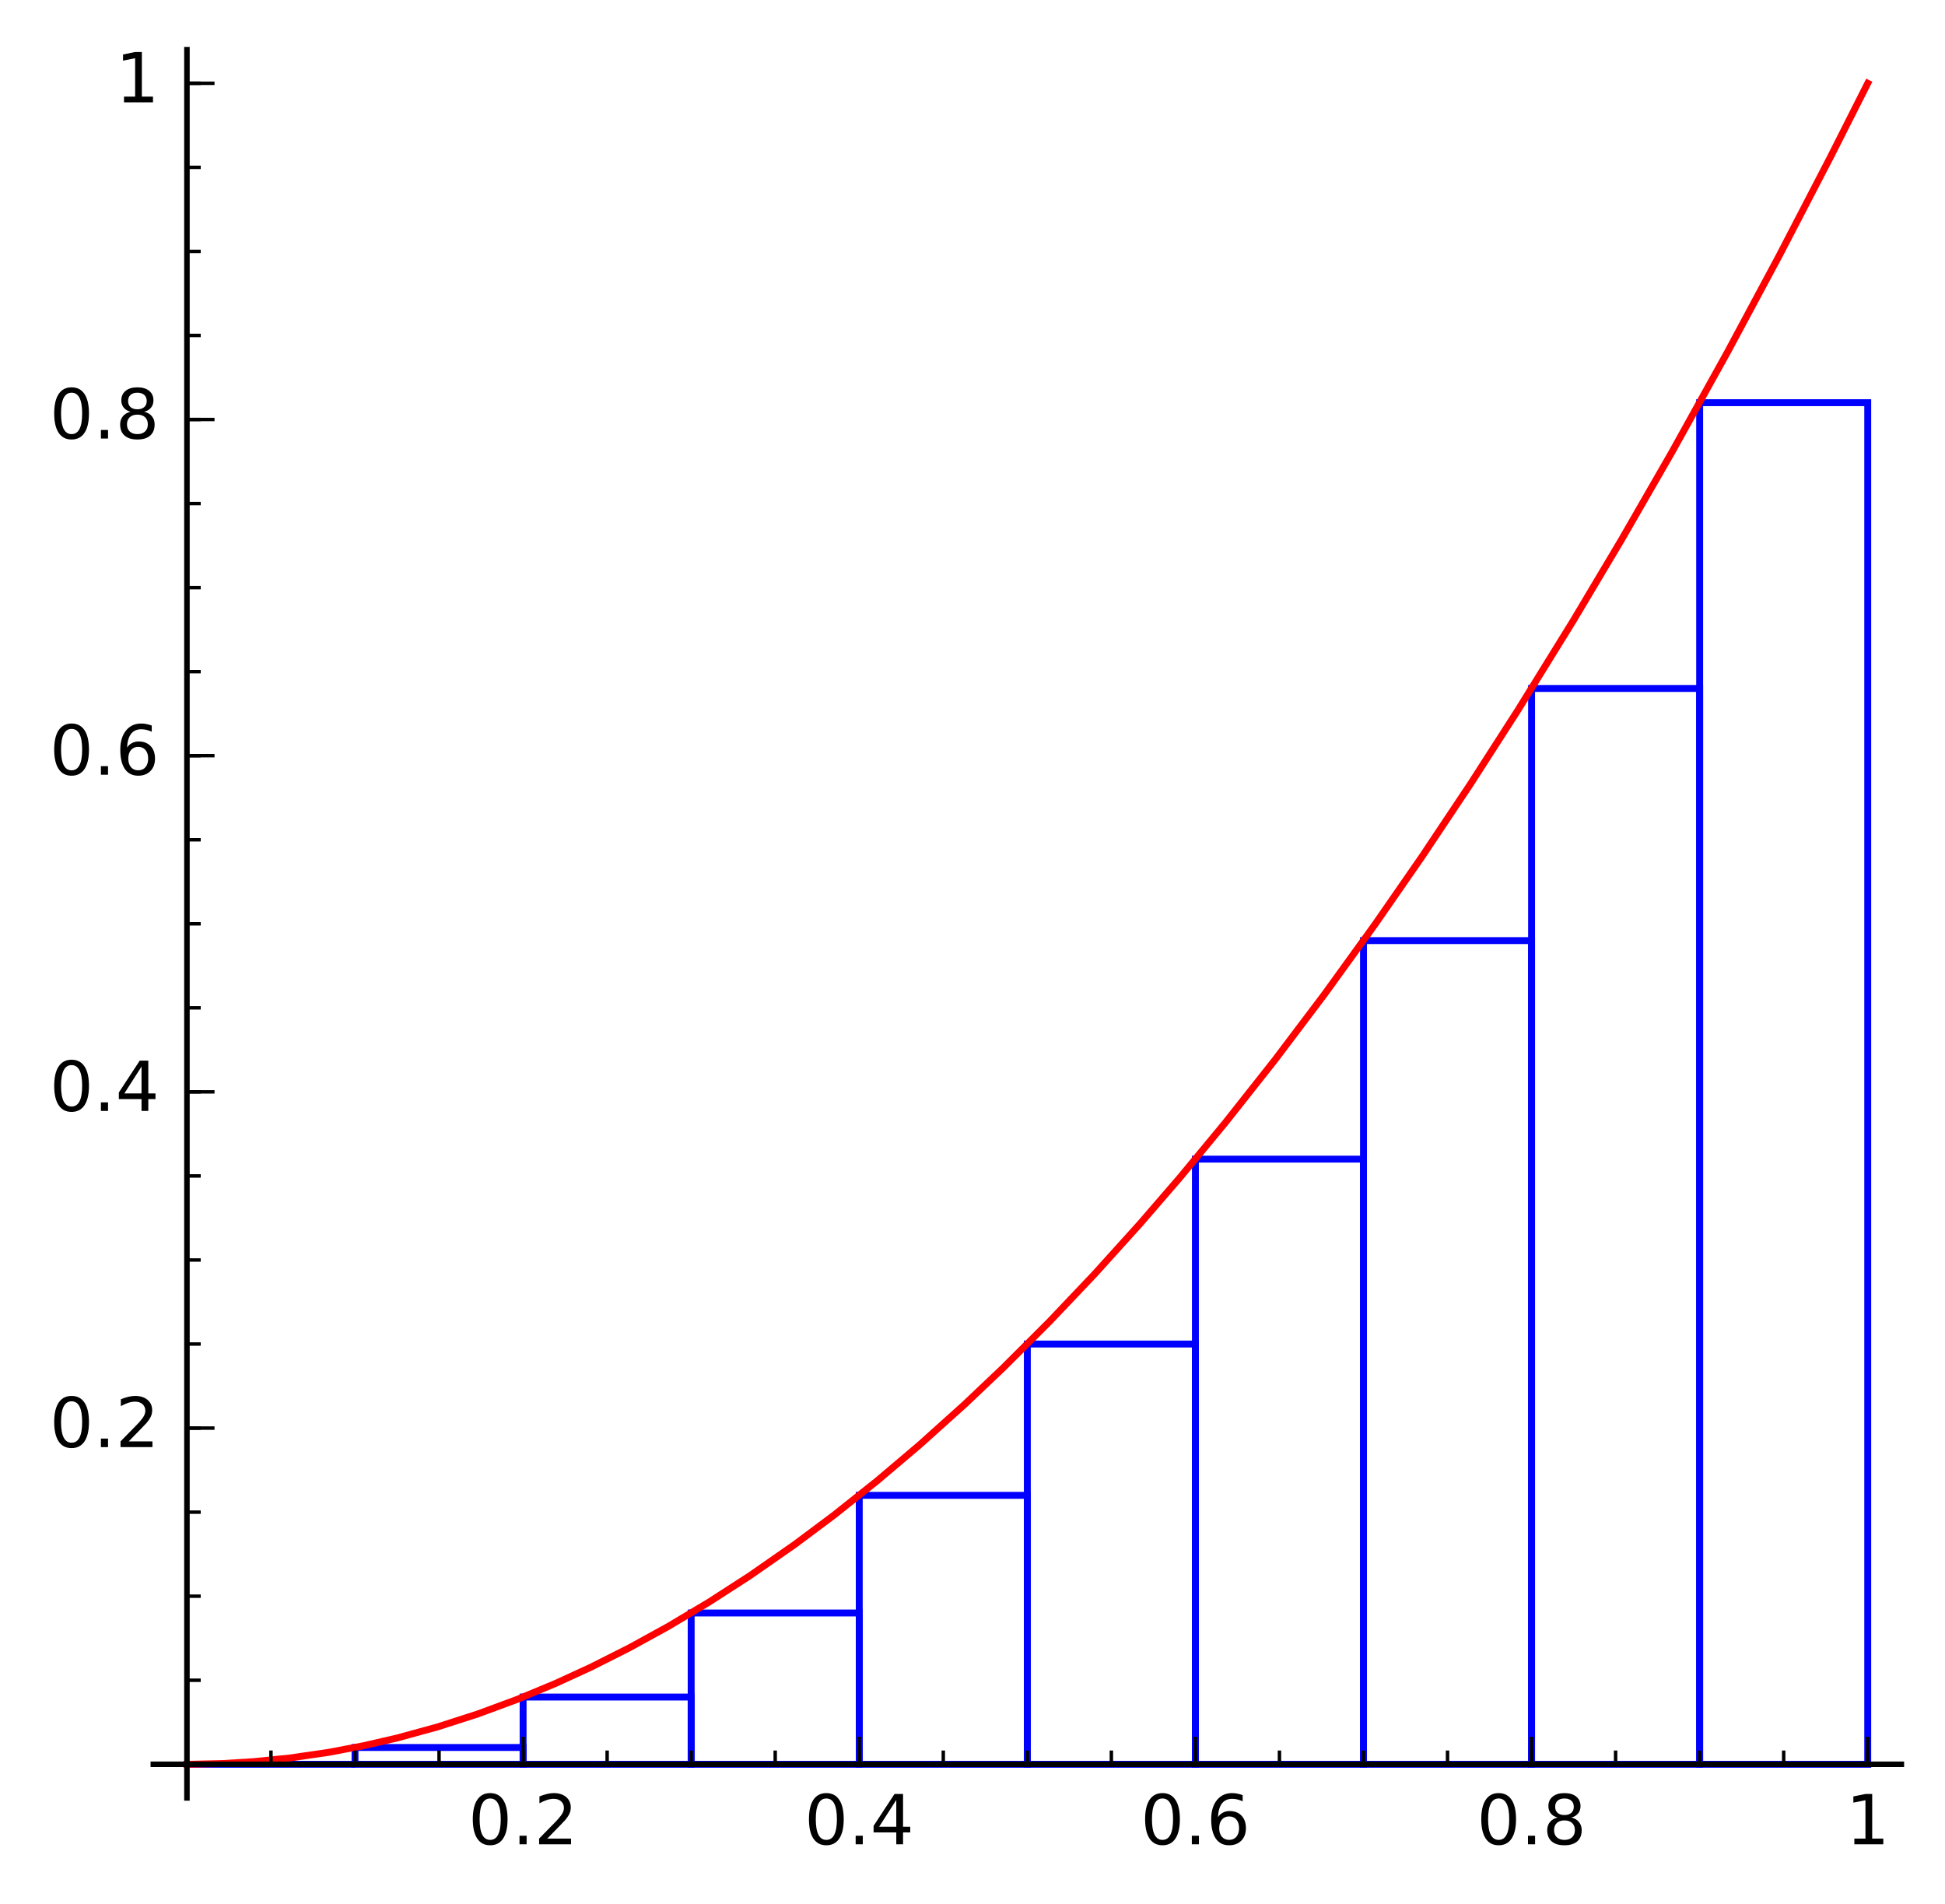
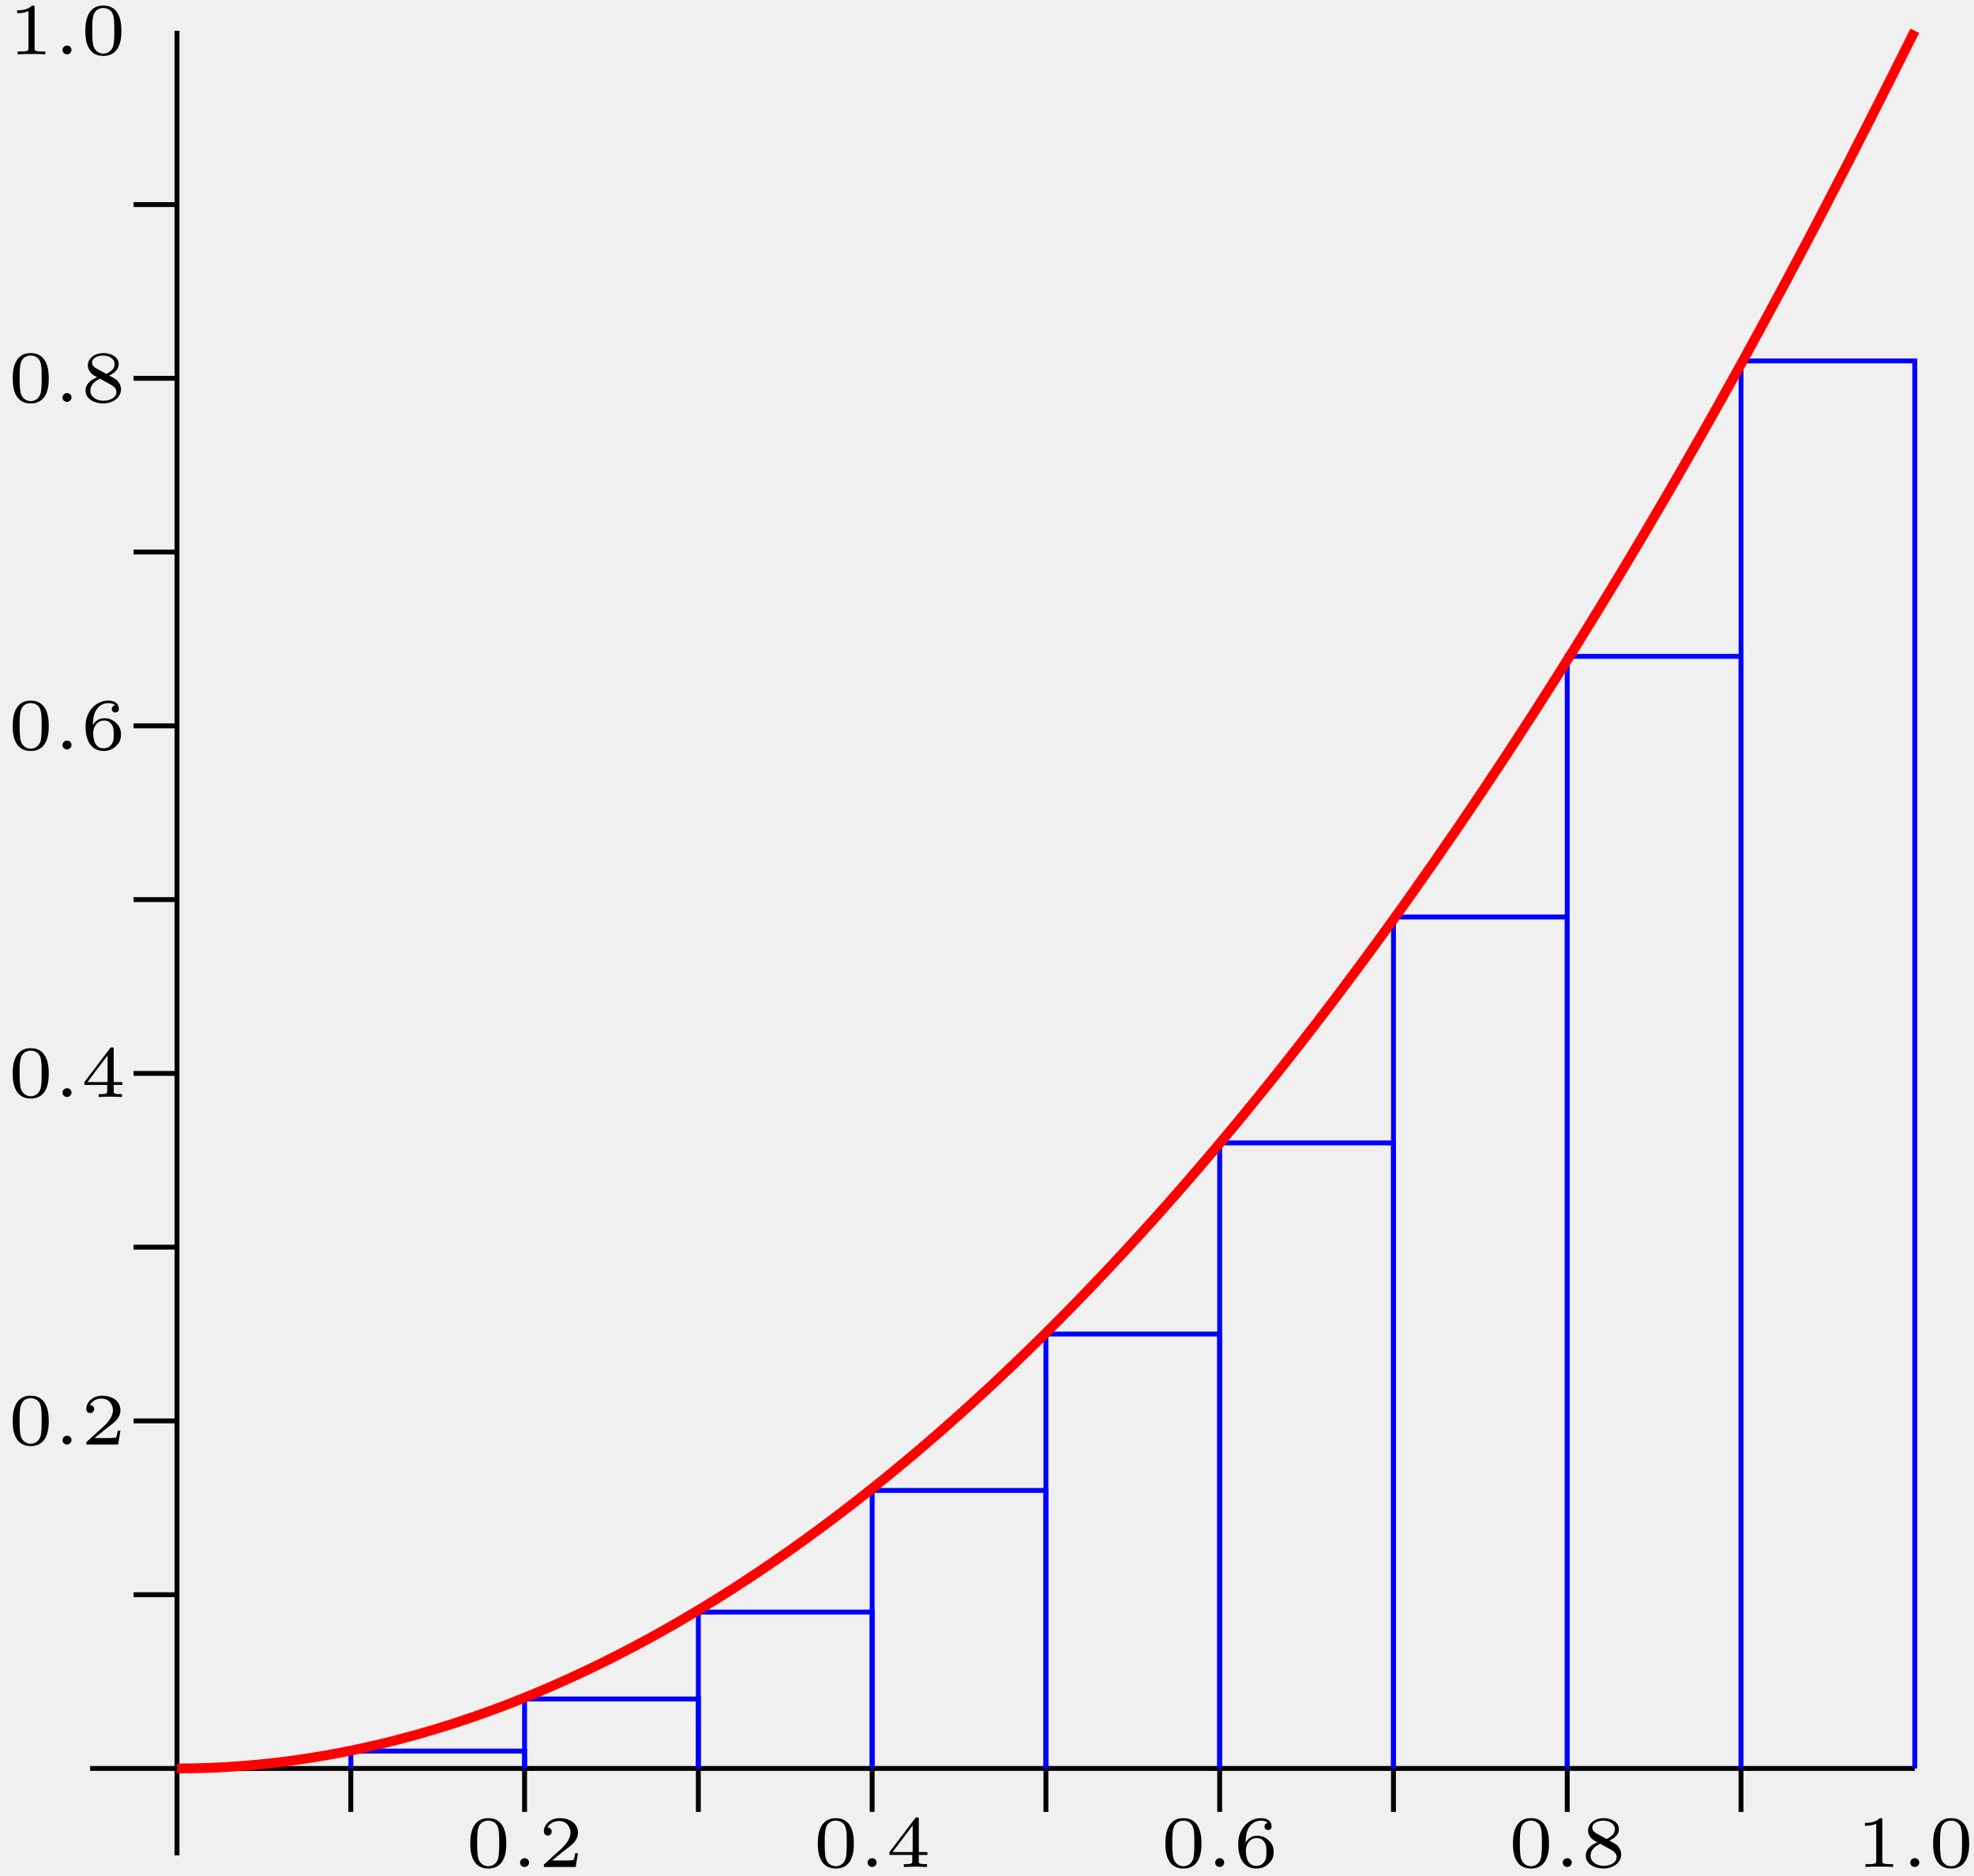
- <svg xmlns="http://www.w3.org/2000/svg" xmlns:xlink="http://www.w3.org/1999/xlink" height="276pt" version="1.1" viewBox="0 0 282 276" width="282pt">
+ <svg xmlns="http://www.w3.org/2000/svg" xmlns:xlink="http://www.w3.org/1999/xlink" width="161pt" height="153pt" viewBox="0 0 161 153" version="1.1">
  <defs>
-     <style type="text/css">
- *{stroke-linecap:butt;stroke-linejoin:round;stroke-miterlimit:100000;}
-   </style>
+     <g>
+       <symbol overflow="visible" id="glyph0-0">
+         <path style="stroke:none;" d="" />
+       </symbol>
+       <symbol overflow="visible" id="glyph0-1">
+         <path style="stroke:none;" d="M 3.297 -1.906 C 3.297 -2.344 3.297 -3.984 1.828 -3.984 C 0.359 -3.984 0.359 -2.344 0.359 -1.906 C 0.359 -1.484 0.359 0.125 1.828 0.125 C 3.297 0.125 3.297 -1.484 3.297 -1.906 Z M 1.828 -0.062 C 1.578 -0.062 1.172 -0.188 1.016 -0.688 C 0.922 -1.031 0.922 -1.609 0.922 -1.984 C 0.922 -2.391 0.922 -2.844 1.016 -3.172 C 1.156 -3.703 1.609 -3.781 1.828 -3.781 C 2.094 -3.781 2.5 -3.656 2.625 -3.203 C 2.719 -2.891 2.719 -2.453 2.719 -1.984 C 2.719 -1.609 2.719 -1 2.625 -0.672 C 2.453 -0.141 2.016 -0.062 1.828 -0.062 Z M 1.828 -0.062 " />
+       </symbol>
+       <symbol overflow="visible" id="glyph0-2">
+         <path style="stroke:none;" d="M 3.219 -1.125 L 3 -1.125 C 2.984 -1.031 2.922 -0.641 2.844 -0.578 C 2.797 -0.531 2.312 -0.531 2.219 -0.531 L 1.109 -0.531 L 1.875 -1.156 C 2.078 -1.328 2.609 -1.703 2.797 -1.891 C 2.969 -2.062 3.219 -2.375 3.219 -2.797 C 3.219 -3.547 2.547 -3.984 1.734 -3.984 C 0.969 -3.984 0.438 -3.469 0.438 -2.906 C 0.438 -2.609 0.688 -2.562 0.75 -2.562 C 0.906 -2.562 1.078 -2.672 1.078 -2.891 C 1.078 -3.016 1 -3.219 0.734 -3.219 C 0.875 -3.516 1.234 -3.75 1.656 -3.75 C 2.281 -3.75 2.609 -3.281 2.609 -2.797 C 2.609 -2.375 2.328 -1.938 1.922 -1.547 L 0.5 -0.25 C 0.438 -0.188 0.438 -0.188 0.438 0 L 3.031 0 Z M 3.219 -1.125 " />
+       </symbol>
+       <symbol overflow="visible" id="glyph0-3">
+         <path style="stroke:none;" d="M 3.375 -0.984 L 3.375 -1.219 L 2.672 -1.219 L 2.672 -3.859 C 2.672 -4 2.672 -4.047 2.531 -4.047 C 2.422 -4.047 2.406 -4.016 2.359 -3.953 L 0.281 -1.219 L 0.281 -0.984 L 2.141 -0.984 L 2.141 -0.5 C 2.141 -0.312 2.141 -0.234 1.641 -0.234 L 1.453 -0.234 L 1.453 0 C 1.578 0 2.141 -0.031 2.406 -0.031 C 2.672 -0.031 3.234 0 3.344 0 L 3.344 -0.234 L 3.172 -0.234 C 2.672 -0.234 2.672 -0.312 2.672 -0.5 L 2.672 -0.984 Z M 2.172 -3.391 L 2.172 -1.219 L 0.531 -1.219 Z M 2.172 -3.391 " />
+       </symbol>
+       <symbol overflow="visible" id="glyph0-4">
+         <path style="stroke:none;" d="M 0.969 -1.984 C 0.984 -2.281 1 -2.781 1.203 -3.141 C 1.469 -3.609 1.859 -3.781 2.219 -3.781 C 2.359 -3.781 2.641 -3.766 2.781 -3.594 C 2.562 -3.547 2.516 -3.406 2.516 -3.297 C 2.516 -3.141 2.625 -3.016 2.812 -3.016 C 2.984 -3.016 3.094 -3.125 3.094 -3.312 C 3.094 -3.688 2.828 -3.984 2.219 -3.984 C 1.281 -3.984 0.375 -3.172 0.375 -1.891 C 0.375 -0.438 1.047 0.125 1.844 0.125 C 2.078 0.125 2.484 0.094 2.844 -0.266 C 3.047 -0.453 3.266 -0.688 3.266 -1.219 C 3.266 -1.422 3.25 -1.812 2.891 -2.141 C 2.672 -2.344 2.406 -2.547 1.906 -2.547 C 1.484 -2.547 1.172 -2.328 0.969 -1.984 Z M 1.844 -0.094 C 1 -0.094 1 -1.125 1 -1.359 C 1 -1.859 1.328 -2.359 1.875 -2.359 C 2.188 -2.359 2.359 -2.234 2.5 -2.047 C 2.672 -1.812 2.672 -1.531 2.672 -1.219 C 2.672 -0.812 2.656 -0.609 2.453 -0.359 C 2.312 -0.188 2.125 -0.094 1.844 -0.094 Z M 1.844 -0.094 " />
+       </symbol>
+       <symbol overflow="visible" id="glyph0-5">
+         <path style="stroke:none;" d="M 2.297 -2.156 C 2.75 -2.359 3.078 -2.656 3.078 -3.078 C 3.078 -3.672 2.453 -3.984 1.828 -3.984 C 1.156 -3.984 0.562 -3.578 0.562 -2.969 C 0.562 -2.594 0.812 -2.312 1.062 -2.156 C 1.125 -2.125 1.266 -2.047 1.328 -2.016 C 0.938 -1.859 0.375 -1.531 0.375 -0.922 C 0.375 -0.219 1.125 0.125 1.812 0.125 C 2.609 0.125 3.266 -0.359 3.266 -1.016 C 3.266 -1.438 3.016 -1.672 2.938 -1.766 C 2.812 -1.875 2.516 -2.047 2.297 -2.156 Z M 1.219 -2.75 C 1.203 -2.766 0.906 -2.922 0.906 -3.203 C 0.906 -3.594 1.375 -3.781 1.812 -3.781 C 2.281 -3.781 2.75 -3.531 2.75 -3.078 C 2.75 -2.609 2.25 -2.375 2.078 -2.281 Z M 1.562 -1.891 C 1.641 -1.844 2.281 -1.484 2.438 -1.406 C 2.562 -1.328 2.891 -1.156 2.891 -0.812 C 2.891 -0.328 2.344 -0.094 1.828 -0.094 C 1.281 -0.094 0.766 -0.406 0.766 -0.922 C 0.766 -1.438 1.234 -1.766 1.562 -1.891 Z M 1.562 -1.891 " />
+       </symbol>
+       <symbol overflow="visible" id="glyph0-6">
+         <path style="stroke:none;" d="M 2.141 -3.797 C 2.141 -3.984 2.125 -3.984 1.938 -3.984 C 1.547 -3.594 0.938 -3.594 0.719 -3.594 L 0.719 -3.359 C 0.875 -3.359 1.281 -3.359 1.641 -3.531 L 1.641 -0.516 C 1.641 -0.312 1.641 -0.234 1.016 -0.234 L 0.766 -0.234 L 0.766 0 C 1.094 -0.031 1.562 -0.031 1.891 -0.031 C 2.219 -0.031 2.688 -0.031 3.016 0 L 3.016 -0.234 L 2.766 -0.234 C 2.141 -0.234 2.141 -0.312 2.141 -0.516 Z M 2.141 -3.797 " />
+       </symbol>
+       <symbol overflow="visible" id="glyph1-0">
+         <path style="stroke:none;" d="" />
+       </symbol>
+       <symbol overflow="visible" id="glyph1-1">
+         <path style="stroke:none;" d="M 1.5 -0.359 C 1.5 -0.578 1.328 -0.719 1.141 -0.719 C 0.922 -0.719 0.766 -0.547 0.766 -0.359 C 0.766 -0.156 0.938 0 1.141 0 C 1.328 0 1.5 -0.172 1.5 -0.359 Z M 1.5 -0.359 " />
+       </symbol>
+     </g>
  </defs>
-   <g id="figure_1">
-     <g id="patch_1">
-       <path d="M 0 276.646  L 282.871 276.646  L 282.871 0  L 0 0  z " style="fill:#ffffff;" />
+   <g id="surface1">
+     <path style="fill:none;stroke-width:0.399;stroke-linecap:butt;stroke-linejoin:miter;stroke:rgb(0%,0%,0%);stroke-opacity:1;stroke-miterlimit:10;" d="M -7.086 0.001 L 141.734 0.001 M -0.001 -7.085 L -0.001 141.735 " transform="matrix(1,0,0,-1,14.438,144.243)" />
+     <path style="fill:none;stroke-width:0.399;stroke-linecap:butt;stroke-linejoin:miter;stroke:rgb(0%,0%,0%);stroke-opacity:1;stroke-miterlimit:10;" d="M -3.543 14.173 L -0.001 14.173 M 14.175 -3.542 L 14.175 0.001 " transform="matrix(1,0,0,-1,14.438,144.243)" />
+     <path style="fill:none;stroke-width:0.399;stroke-linecap:butt;stroke-linejoin:miter;stroke:rgb(0%,0%,100%);stroke-opacity:1;stroke-miterlimit:10;" d="M 14.175 0.001 L 14.175 1.419 L 28.347 1.419 L 28.347 0.001 " transform="matrix(1,0,0,-1,14.438,144.243)" />
+     <path style="fill:none;stroke-width:0.399;stroke-linecap:butt;stroke-linejoin:miter;stroke:rgb(0%,0%,0%);stroke-opacity:1;stroke-miterlimit:10;" d="M -3.543 28.348 L -0.001 28.348 M 28.347 -3.542 L 28.347 0.001 " transform="matrix(1,0,0,-1,14.438,144.243)" />
+     <path style="fill:none;stroke-width:0.399;stroke-linecap:butt;stroke-linejoin:miter;stroke:rgb(0%,0%,100%);stroke-opacity:1;stroke-miterlimit:10;" d="M 28.347 0.001 L 28.347 5.669 L 42.519 5.669 L 42.519 0.001 " transform="matrix(1,0,0,-1,14.438,144.243)" />
+     <path style="fill:none;stroke-width:0.399;stroke-linecap:butt;stroke-linejoin:miter;stroke:rgb(0%,0%,0%);stroke-opacity:1;stroke-miterlimit:10;" d="M -3.543 42.52 L -0.001 42.52 M 42.519 -3.542 L 42.519 0.001 " transform="matrix(1,0,0,-1,14.438,144.243)" />
+     <path style="fill:none;stroke-width:0.399;stroke-linecap:butt;stroke-linejoin:miter;stroke:rgb(0%,0%,100%);stroke-opacity:1;stroke-miterlimit:10;" d="M 42.519 0.001 L 42.519 12.755 L 56.695 12.755 L 56.695 0.001 " transform="matrix(1,0,0,-1,14.438,144.243)" />
+     <path style="fill:none;stroke-width:0.399;stroke-linecap:butt;stroke-linejoin:miter;stroke:rgb(0%,0%,0%);stroke-opacity:1;stroke-miterlimit:10;" d="M -3.543 56.692 L -0.001 56.692 M 56.695 -3.542 L 56.695 0.001 " transform="matrix(1,0,0,-1,14.438,144.243)" />
+     <path style="fill:none;stroke-width:0.399;stroke-linecap:butt;stroke-linejoin:miter;stroke:rgb(0%,0%,100%);stroke-opacity:1;stroke-miterlimit:10;" d="M 56.695 0.001 L 56.695 22.677 L 70.867 22.677 L 70.867 0.001 " transform="matrix(1,0,0,-1,14.438,144.243)" />
+     <path style="fill:none;stroke-width:0.399;stroke-linecap:butt;stroke-linejoin:miter;stroke:rgb(0%,0%,0%);stroke-opacity:1;stroke-miterlimit:10;" d="M -3.543 70.868 L -0.001 70.868 M 70.867 -3.542 L 70.867 0.001 " transform="matrix(1,0,0,-1,14.438,144.243)" />
+     <path style="fill:none;stroke-width:0.399;stroke-linecap:butt;stroke-linejoin:miter;stroke:rgb(0%,0%,100%);stroke-opacity:1;stroke-miterlimit:10;" d="M 70.867 0.001 L 70.867 35.434 L 85.039 35.434 L 85.039 0.001 " transform="matrix(1,0,0,-1,14.438,144.243)" />
+     <path style="fill:none;stroke-width:0.399;stroke-linecap:butt;stroke-linejoin:miter;stroke:rgb(0%,0%,0%);stroke-opacity:1;stroke-miterlimit:10;" d="M -3.543 85.04 L -0.001 85.04 M 85.039 -3.542 L 85.039 0.001 " transform="matrix(1,0,0,-1,14.438,144.243)" />
+     <path style="fill:none;stroke-width:0.399;stroke-linecap:butt;stroke-linejoin:miter;stroke:rgb(0%,0%,100%);stroke-opacity:1;stroke-miterlimit:10;" d="M 85.039 0.001 L 85.039 51.024 L 99.214 51.024 L 99.214 0.001 " transform="matrix(1,0,0,-1,14.438,144.243)" />
+     <path style="fill:none;stroke-width:0.399;stroke-linecap:butt;stroke-linejoin:miter;stroke:rgb(0%,0%,0%);stroke-opacity:1;stroke-miterlimit:10;" d="M -3.543 99.216 L -0.001 99.216 M 99.214 -3.542 L 99.214 0.001 " transform="matrix(1,0,0,-1,14.438,144.243)" />
+     <path style="fill:none;stroke-width:0.399;stroke-linecap:butt;stroke-linejoin:miter;stroke:rgb(0%,0%,100%);stroke-opacity:1;stroke-miterlimit:10;" d="M 99.214 0.001 L 99.214 69.45 L 113.386 69.45 L 113.386 0.001 " transform="matrix(1,0,0,-1,14.438,144.243)" />
+     <path style="fill:none;stroke-width:0.399;stroke-linecap:butt;stroke-linejoin:miter;stroke:rgb(0%,0%,0%);stroke-opacity:1;stroke-miterlimit:10;" d="M -3.543 113.388 L -0.001 113.388 M 113.386 -3.542 L 113.386 0.001 " transform="matrix(1,0,0,-1,14.438,144.243)" />
+     <path style="fill:none;stroke-width:0.399;stroke-linecap:butt;stroke-linejoin:miter;stroke:rgb(0%,0%,100%);stroke-opacity:1;stroke-miterlimit:10;" d="M 113.386 0.001 L 113.386 90.708 L 127.562 90.708 L 127.562 0.001 " transform="matrix(1,0,0,-1,14.438,144.243)" />
+     <path style="fill:none;stroke-width:0.399;stroke-linecap:butt;stroke-linejoin:miter;stroke:rgb(0%,0%,0%);stroke-opacity:1;stroke-miterlimit:10;" d="M -3.543 127.559 L -0.001 127.559 M 127.562 -3.542 L 127.562 0.001 " transform="matrix(1,0,0,-1,14.438,144.243)" />
+     <path style="fill:none;stroke-width:0.399;stroke-linecap:butt;stroke-linejoin:miter;stroke:rgb(0%,0%,100%);stroke-opacity:1;stroke-miterlimit:10;" d="M 127.562 0.001 L 127.562 114.805 L 141.734 114.805 L 141.734 0.001 " transform="matrix(1,0,0,-1,14.438,144.243)" />
+     <path style="fill:none;stroke-width:0.797;stroke-linecap:butt;stroke-linejoin:miter;stroke:rgb(100%,0%,0%);stroke-opacity:1;stroke-miterlimit:10;" d="M -0.001 0.001 C 70.867 0.001 125.789 109.845 141.734 141.735 " transform="matrix(1,0,0,-1,14.438,144.243)" />
+     <g style="fill:rgb(0%,0%,0%);fill-opacity:1;">
+       <use xlink:href="#glyph0-1" x="37.997" y="152.279" />
    </g>
-     <g id="axes_1">
-       <g id="patch_2">
-         <path d="M 22.229 260.642  L 275.671 260.642  L 275.671 7.2  L 22.229 7.2  z " style="fill:#ffffff;" />
-       </g>
-       <g id="patch_3">
-         <path clip-path="url(#pde9efcf422)" d="M 27.103 255.768  L 27.103 255.768  L 51.473 255.768  L 51.473 255.768  L 27.103 255.768  z " style="fill:none;stroke:#0000ff;stroke-linejoin:miter;" />
-       </g>
-       <g id="patch_4">
-         <path clip-path="url(#pde9efcf422)" d="M 51.473 255.768  L 51.473 253.331  L 75.842 253.331  L 75.842 255.768  L 51.473 255.768  z " style="fill:none;stroke:#0000ff;stroke-linejoin:miter;" />
-       </g>
-       <g id="patch_5">
-         <path clip-path="url(#pde9efcf422)" d="M 75.842 255.768  L 75.842 246.02  L 100.211 246.02  L 100.211 255.768  L 75.842 255.768  z " style="fill:none;stroke:#0000ff;stroke-linejoin:miter;" />
-       </g>
-       <g id="patch_6">
-         <path clip-path="url(#pde9efcf422)" d="M 100.211 255.768  L 100.211 233.835  L 124.581 233.835  L 124.581 255.768  L 100.211 255.768  z " style="fill:none;stroke:#0000ff;stroke-linejoin:miter;" />
-       </g>
-       <g id="patch_7">
-         <path clip-path="url(#pde9efcf422)" d="M 124.581 255.768  L 124.581 216.777  L 148.95 216.777  L 148.95 255.768  L 124.581 255.768  z " style="fill:none;stroke:#0000ff;stroke-linejoin:miter;" />
-       </g>
-       <g id="patch_8">
-         <path clip-path="url(#pde9efcf422)" d="M 148.95 255.768  L 148.95 194.844  L 173.319 194.844  L 173.319 255.768  L 148.95 255.768  z " style="fill:none;stroke:#0000ff;stroke-linejoin:miter;" />
-       </g>
-       <g id="patch_9">
-         <path clip-path="url(#pde9efcf422)" d="M 173.319 255.768  L 173.319 168.038  L 197.689 168.038  L 197.689 255.768  L 173.319 255.768  z " style="fill:none;stroke:#0000ff;stroke-linejoin:miter;" />
-       </g>
-       <g id="patch_10">
-         <path clip-path="url(#pde9efcf422)" d="M 197.689 255.768  L 197.689 136.358  L 222.058 136.358  L 222.058 255.768  L 197.689 255.768  z " style="fill:none;stroke:#0000ff;stroke-linejoin:miter;" />
-       </g>
-       <g id="patch_11">
-         <path clip-path="url(#pde9efcf422)" d="M 222.058 255.768  L 222.058 99.804  L 246.428 99.804  L 246.428 255.768  L 222.058 255.768  z " style="fill:none;stroke:#0000ff;stroke-linejoin:miter;" />
-       </g>
-       <g id="patch_12">
-         <path clip-path="url(#pde9efcf422)" d="M 246.428 255.768  L 246.428 58.376  L 270.797 58.376  L 270.797 255.768  L 246.428 255.768  z " style="fill:none;stroke:#0000ff;stroke-linejoin:miter;" />
-       </g>
-       <g id="line2d_1">
-         <path clip-path="url(#pde9efcf422)" d="M 27.103 255.768  L 32.418 255.652  L 36.744 255.386  L 41.977 254.86  L 47.629 254.039  L 52.695 253.08  L 57.609 251.949  L 63.428 250.353  L 69.312 248.457  L 74.93 246.381  L 80.542 244.049  L 85.627 241.713  L 91.232 238.892  L 96.897 235.779  L 102.783 232.265  L 108.734 228.424  L 115.204 223.918  L 120.845 219.708  L 127.169 214.679  L 133.303 209.486  L 139.888 203.569  L 145.465 198.28  L 152.16 191.592  L 158.707 184.696  L 165.299 177.398  L 171.083 170.702  L 177.678 162.729  L 184.851 153.654  L 192.02 144.162  L 199.422 133.919  L 206.144 124.227  L 213.209 113.642  L 220.072 102.965  L 228.081 90.018  L 235.107 78.226  L 242.389 65.578  L 250.504 50.971  L 257.943 37.104  L 265.357 22.832  L 270.797 12.074  L 270.797 12.074  " style="fill:none;stroke:#ff0000;stroke-linecap:square;" />
-       </g>
-       <g id="patch_13">
-         <path d="M 22.229 255.768  L 275.671 255.768  " style="fill:none;stroke:#000000;stroke-linecap:square;stroke-linejoin:miter;stroke-width:0.8;" />
-       </g>
-       <g id="patch_14">
-         <path d="M 27.103 260.642  L 27.103 7.2  " style="fill:none;stroke:#000000;stroke-linecap:square;stroke-linejoin:miter;stroke-width:0.8;" />
-       </g>
-       <g id="matplotlib.axis_1">
-         <g id="xtick_1">
-           <g id="line2d_2">
-             <defs>
-               <path d="M 0 0  L 0 -4  " id="mae7ddf9df2" style="stroke:#000000;stroke-width:0.5;" />
-             </defs>
-             <g>
-               <use style="stroke:#000000;stroke-width:0.5;" x="27.103" xlink:href="#mae7ddf9df2" y="255.768" />
-             </g>
-           </g>
-         </g>
-         <g id="xtick_2">
-           <g id="line2d_3">
-             <g>
-               <use style="stroke:#000000;stroke-width:0.5;" x="75.842" xlink:href="#mae7ddf9df2" y="255.768" />
-             </g>
-           </g>
-           <g id="text_1">
-             <defs>
-               <path d="M 19.188 8.297  L 53.609 8.297  L 53.609 0  L 7.328 0  L 7.328 8.297  Q 12.938 14.109 22.625 23.891  Q 32.328 33.688 34.812 36.531  Q 39.547 41.844 41.422 45.531  Q 43.312 49.219 43.312 52.781  Q 43.312 58.594 39.234 62.25  Q 35.156 65.922 28.609 65.922  Q 23.969 65.922 18.812 64.312  Q 13.672 62.703 7.812 59.422  L 7.812 69.391  Q 13.766 71.781 18.938 73  Q 24.125 74.219 28.422 74.219  Q 39.75 74.219 46.484 68.547  Q 53.219 62.891 53.219 53.422  Q 53.219 48.922 51.531 44.891  Q 49.859 40.875 45.406 35.406  Q 44.188 33.984 37.641 27.219  Q 31.109 20.453 19.188 8.297  " id="BitstreamVeraSans-Roman-32" />
-               <path d="M 31.781 66.406  Q 24.172 66.406 20.328 58.906  Q 16.5 51.422 16.5 36.375  Q 16.5 21.391 20.328 13.891  Q 24.172 6.391 31.781 6.391  Q 39.453 6.391 43.281 13.891  Q 47.125 21.391 47.125 36.375  Q 47.125 51.422 43.281 58.906  Q 39.453 66.406 31.781 66.406  M 31.781 74.219  Q 44.047 74.219 50.516 64.516  Q 56.984 54.828 56.984 36.375  Q 56.984 17.969 50.516 8.266  Q 44.047 -1.422 31.781 -1.422  Q 19.531 -1.422 13.062 8.266  Q 6.594 17.969 6.594 36.375  Q 6.594 54.828 13.062 64.516  Q 19.531 74.219 31.781 74.219  " id="BitstreamVeraSans-Roman-30" />
-               <path d="M 10.688 12.406  L 21 12.406  L 21 0  L 10.688 0  z " id="BitstreamVeraSans-Roman-2e" />
-             </defs>
-             <g transform="translate(67.89032 267.3661)scale(0.1 -0.1)">
-               <use xlink:href="#BitstreamVeraSans-Roman-30" />
-               <use x="63.623" xlink:href="#BitstreamVeraSans-Roman-2e" />
-               <use x="95.41" xlink:href="#BitstreamVeraSans-Roman-32" />
-             </g>
-           </g>
-         </g>
-         <g id="xtick_3">
-           <g id="line2d_4">
-             <g>
-               <use style="stroke:#000000;stroke-width:0.5;" x="124.581" xlink:href="#mae7ddf9df2" y="255.768" />
-             </g>
-           </g>
-           <g id="text_2">
-             <defs>
-               <path d="M 37.797 64.312  L 12.891 25.391  L 37.797 25.391  z M 35.203 72.906  L 47.609 72.906  L 47.609 25.391  L 58.016 25.391  L 58.016 17.188  L 47.609 17.188  L 47.609 0  L 37.797 0  L 37.797 17.188  L 4.891 17.188  L 4.891 26.703  z " id="BitstreamVeraSans-Roman-34" />
-             </defs>
-             <g transform="translate(116.6291 267.3661)scale(0.1 -0.1)">
-               <use xlink:href="#BitstreamVeraSans-Roman-30" />
-               <use x="63.623" xlink:href="#BitstreamVeraSans-Roman-2e" />
-               <use x="95.41" xlink:href="#BitstreamVeraSans-Roman-34" />
-             </g>
-           </g>
-         </g>
-         <g id="xtick_4">
-           <g id="line2d_5">
-             <g>
-               <use style="stroke:#000000;stroke-width:0.5;" x="173.319" xlink:href="#mae7ddf9df2" y="255.768" />
-             </g>
-           </g>
-           <g id="text_3">
-             <defs>
-               <path d="M 33.016 40.375  Q 26.375 40.375 22.484 35.828  Q 18.609 31.297 18.609 23.391  Q 18.609 15.531 22.484 10.953  Q 26.375 6.391 33.016 6.391  Q 39.656 6.391 43.531 10.953  Q 47.406 15.531 47.406 23.391  Q 47.406 31.297 43.531 35.828  Q 39.656 40.375 33.016 40.375  M 52.594 71.297  L 52.594 62.312  Q 48.875 64.062 45.094 64.984  Q 41.312 65.922 37.594 65.922  Q 27.828 65.922 22.672 59.328  Q 17.531 52.734 16.797 39.406  Q 19.672 43.656 24.016 45.922  Q 28.375 48.188 33.594 48.188  Q 44.578 48.188 50.953 41.516  Q 57.328 34.859 57.328 23.391  Q 57.328 12.156 50.688 5.359  Q 44.047 -1.422 33.016 -1.422  Q 20.359 -1.422 13.672 8.266  Q 6.984 17.969 6.984 36.375  Q 6.984 53.656 15.188 63.938  Q 23.391 74.219 37.203 74.219  Q 40.922 74.219 44.703 73.484  Q 48.484 72.75 52.594 71.297  " id="BitstreamVeraSans-Roman-36" />
-             </defs>
-             <g transform="translate(165.3678 267.3661)scale(0.1 -0.1)">
-               <use xlink:href="#BitstreamVeraSans-Roman-30" />
-               <use x="63.623" xlink:href="#BitstreamVeraSans-Roman-2e" />
-               <use x="95.41" xlink:href="#BitstreamVeraSans-Roman-36" />
-             </g>
-           </g>
-         </g>
-         <g id="xtick_5">
-           <g id="line2d_6">
-             <g>
-               <use style="stroke:#000000;stroke-width:0.5;" x="222.058" xlink:href="#mae7ddf9df2" y="255.768" />
-             </g>
-           </g>
-           <g id="text_4">
-             <defs>
-               <path d="M 31.781 34.625  Q 24.75 34.625 20.719 30.859  Q 16.703 27.094 16.703 20.516  Q 16.703 13.922 20.719 10.156  Q 24.75 6.391 31.781 6.391  Q 38.812 6.391 42.859 10.172  Q 46.922 13.969 46.922 20.516  Q 46.922 27.094 42.891 30.859  Q 38.875 34.625 31.781 34.625  M 21.922 38.812  Q 15.578 40.375 12.031 44.719  Q 8.5 49.078 8.5 55.328  Q 8.5 64.062 14.719 69.141  Q 20.953 74.219 31.781 74.219  Q 42.672 74.219 48.875 69.141  Q 55.078 64.062 55.078 55.328  Q 55.078 49.078 51.531 44.719  Q 48 40.375 41.703 38.812  Q 48.828 37.156 52.797 32.312  Q 56.781 27.484 56.781 20.516  Q 56.781 9.906 50.312 4.234  Q 43.844 -1.422 31.781 -1.422  Q 19.734 -1.422 13.25 4.234  Q 6.781 9.906 6.781 20.516  Q 6.781 27.484 10.781 32.312  Q 14.797 37.156 21.922 38.812  M 18.312 54.391  Q 18.312 48.734 21.844 45.562  Q 25.391 42.391 31.781 42.391  Q 38.141 42.391 41.719 45.562  Q 45.312 48.734 45.312 54.391  Q 45.312 60.062 41.719 63.234  Q 38.141 66.406 31.781 66.406  Q 25.391 66.406 21.844 63.234  Q 18.312 60.062 18.312 54.391  " id="BitstreamVeraSans-Roman-38" />
-             </defs>
-             <g transform="translate(214.1066 267.3661)scale(0.1 -0.1)">
-               <use xlink:href="#BitstreamVeraSans-Roman-30" />
-               <use x="63.623" xlink:href="#BitstreamVeraSans-Roman-2e" />
-               <use x="95.41" xlink:href="#BitstreamVeraSans-Roman-38" />
-             </g>
-           </g>
-         </g>
-         <g id="xtick_6">
-           <g id="line2d_7">
-             <g>
-               <use style="stroke:#000000;stroke-width:0.5;" x="270.797" xlink:href="#mae7ddf9df2" y="255.768" />
-             </g>
-           </g>
-           <g id="text_5">
-             <defs>
-               <path d="M 12.406 8.297  L 28.516 8.297  L 28.516 63.922  L 10.984 60.406  L 10.984 69.391  L 28.422 72.906  L 38.281 72.906  L 38.281 8.297  L 54.391 8.297  L 54.391 0  L 12.406 0  z " id="BitstreamVeraSans-Roman-31" />
-             </defs>
-             <g transform="translate(267.6157 267.3661)scale(0.1 -0.1)">
-               <use xlink:href="#BitstreamVeraSans-Roman-31" />
-             </g>
-           </g>
-         </g>
-         <g id="xtick_7">
-           <g id="line2d_8">
-             <defs>
-               <path d="M 0 0  L 0 -2  " id="m32e126c4ea" style="stroke:#000000;stroke-width:0.5;" />
-             </defs>
-             <g>
-               <use style="stroke:#000000;stroke-width:0.5;" x="39.288" xlink:href="#m32e126c4ea" y="255.768" />
-             </g>
-           </g>
-         </g>
-         <g id="xtick_8">
-           <g id="line2d_9">
-             <g>
-               <use style="stroke:#000000;stroke-width:0.5;" x="51.473" xlink:href="#m32e126c4ea" y="255.768" />
-             </g>
-           </g>
-         </g>
-         <g id="xtick_9">
-           <g id="line2d_10">
-             <g>
-               <use style="stroke:#000000;stroke-width:0.5;" x="63.657" xlink:href="#m32e126c4ea" y="255.768" />
-             </g>
-           </g>
-         </g>
-         <g id="xtick_10">
-           <g id="line2d_11">
-             <g>
-               <use style="stroke:#000000;stroke-width:0.5;" x="75.842" xlink:href="#m32e126c4ea" y="255.768" />
-             </g>
-           </g>
-         </g>
-         <g id="xtick_11">
-           <g id="line2d_12">
-             <g>
-               <use style="stroke:#000000;stroke-width:0.5;" x="88.027" xlink:href="#m32e126c4ea" y="255.768" />
-             </g>
-           </g>
-         </g>
-         <g id="xtick_12">
-           <g id="line2d_13">
-             <g>
-               <use style="stroke:#000000;stroke-width:0.5;" x="100.211" xlink:href="#m32e126c4ea" y="255.768" />
-             </g>
-           </g>
-         </g>
-         <g id="xtick_13">
-           <g id="line2d_14">
-             <g>
-               <use style="stroke:#000000;stroke-width:0.5;" x="112.396" xlink:href="#m32e126c4ea" y="255.768" />
-             </g>
-           </g>
-         </g>
-         <g id="xtick_14">
-           <g id="line2d_15">
-             <g>
-               <use style="stroke:#000000;stroke-width:0.5;" x="124.581" xlink:href="#m32e126c4ea" y="255.768" />
-             </g>
-           </g>
-         </g>
-         <g id="xtick_15">
-           <g id="line2d_16">
-             <g>
-               <use style="stroke:#000000;stroke-width:0.5;" x="136.765" xlink:href="#m32e126c4ea" y="255.768" />
-             </g>
-           </g>
-         </g>
-         <g id="xtick_16">
-           <g id="line2d_17">
-             <g>
-               <use style="stroke:#000000;stroke-width:0.5;" x="148.95" xlink:href="#m32e126c4ea" y="255.768" />
-             </g>
-           </g>
-         </g>
-         <g id="xtick_17">
-           <g id="line2d_18">
-             <g>
-               <use style="stroke:#000000;stroke-width:0.5;" x="161.135" xlink:href="#m32e126c4ea" y="255.768" />
-             </g>
-           </g>
-         </g>
-         <g id="xtick_18">
-           <g id="line2d_19">
-             <g>
-               <use style="stroke:#000000;stroke-width:0.5;" x="173.319" xlink:href="#m32e126c4ea" y="255.768" />
-             </g>
-           </g>
-         </g>
-         <g id="xtick_19">
-           <g id="line2d_20">
-             <g>
-               <use style="stroke:#000000;stroke-width:0.5;" x="185.504" xlink:href="#m32e126c4ea" y="255.768" />
-             </g>
-           </g>
-         </g>
-         <g id="xtick_20">
-           <g id="line2d_21">
-             <g>
-               <use style="stroke:#000000;stroke-width:0.5;" x="197.689" xlink:href="#m32e126c4ea" y="255.768" />
-             </g>
-           </g>
-         </g>
-         <g id="xtick_21">
-           <g id="line2d_22">
-             <g>
-               <use style="stroke:#000000;stroke-width:0.5;" x="209.873" xlink:href="#m32e126c4ea" y="255.768" />
-             </g>
-           </g>
-         </g>
-         <g id="xtick_22">
-           <g id="line2d_23">
-             <g>
-               <use style="stroke:#000000;stroke-width:0.5;" x="222.058" xlink:href="#m32e126c4ea" y="255.768" />
-             </g>
-           </g>
-         </g>
-         <g id="xtick_23">
-           <g id="line2d_24">
-             <g>
-               <use style="stroke:#000000;stroke-width:0.5;" x="234.243" xlink:href="#m32e126c4ea" y="255.768" />
-             </g>
-           </g>
-         </g>
-         <g id="xtick_24">
-           <g id="line2d_25">
-             <g>
-               <use style="stroke:#000000;stroke-width:0.5;" x="246.428" xlink:href="#m32e126c4ea" y="255.768" />
-             </g>
-           </g>
-         </g>
-         <g id="xtick_25">
-           <g id="line2d_26">
-             <g>
-               <use style="stroke:#000000;stroke-width:0.5;" x="258.612" xlink:href="#m32e126c4ea" y="255.768" />
-             </g>
-           </g>
-         </g>
-         <g id="xtick_26">
-           <g id="line2d_27">
-             <g>
-               <use style="stroke:#000000;stroke-width:0.5;" x="270.797" xlink:href="#m32e126c4ea" y="255.768" />
-             </g>
-           </g>
-         </g>
-       </g>
-       <g id="matplotlib.axis_2">
-         <g id="ytick_1">
-           <g id="line2d_28">
-             <defs>
-               <path d="M 0 0  L 4 0  " id="m486a700920" style="stroke:#000000;stroke-width:0.5;" />
-             </defs>
-             <g>
-               <use style="stroke:#000000;stroke-width:0.5;" x="27.103" xlink:href="#m486a700920" y="255.768" />
-             </g>
-           </g>
-         </g>
-         <g id="ytick_2">
-           <g id="line2d_29">
-             <g>
-               <use style="stroke:#000000;stroke-width:0.5;" x="27.103" xlink:href="#m486a700920" y="207.029" />
-             </g>
-           </g>
-           <g id="text_6">
-             <g transform="translate(7.2 209.7883)scale(0.1 -0.1)">
-               <use xlink:href="#BitstreamVeraSans-Roman-30" />
-               <use x="63.623" xlink:href="#BitstreamVeraSans-Roman-2e" />
-               <use x="95.41" xlink:href="#BitstreamVeraSans-Roman-32" />
-             </g>
-           </g>
-         </g>
-         <g id="ytick_3">
-           <g id="line2d_30">
-             <g>
-               <use style="stroke:#000000;stroke-width:0.5;" x="27.103" xlink:href="#m486a700920" y="158.29" />
-             </g>
-           </g>
-           <g id="text_7">
-             <g transform="translate(7.2 161.0495)scale(0.1 -0.1)">
-               <use xlink:href="#BitstreamVeraSans-Roman-30" />
-               <use x="63.623" xlink:href="#BitstreamVeraSans-Roman-2e" />
-               <use x="95.41" xlink:href="#BitstreamVeraSans-Roman-34" />
-             </g>
-           </g>
-         </g>
-         <g id="ytick_4">
-           <g id="line2d_31">
-             <g>
-               <use style="stroke:#000000;stroke-width:0.5;" x="27.103" xlink:href="#m486a700920" y="109.551" />
-             </g>
-           </g>
-           <g id="text_8">
-             <g transform="translate(7.2 112.3108)scale(0.1 -0.1)">
-               <use xlink:href="#BitstreamVeraSans-Roman-30" />
-               <use x="63.623" xlink:href="#BitstreamVeraSans-Roman-2e" />
-               <use x="95.41" xlink:href="#BitstreamVeraSans-Roman-36" />
-             </g>
-           </g>
-         </g>
-         <g id="ytick_5">
-           <g id="line2d_32">
-             <g>
-               <use style="stroke:#000000;stroke-width:0.5;" x="27.103" xlink:href="#m486a700920" y="60.813" />
-             </g>
-           </g>
-           <g id="text_9">
-             <g transform="translate(7.2 63.57201)scale(0.1 -0.1)">
-               <use xlink:href="#BitstreamVeraSans-Roman-30" />
-               <use x="63.623" xlink:href="#BitstreamVeraSans-Roman-2e" />
-               <use x="95.41" xlink:href="#BitstreamVeraSans-Roman-38" />
-             </g>
-           </g>
-         </g>
-         <g id="ytick_6">
-           <g id="line2d_33">
-             <g>
-               <use style="stroke:#000000;stroke-width:0.5;" x="27.103" xlink:href="#m486a700920" y="12.074" />
-             </g>
-           </g>
-           <g id="text_10">
-             <g transform="translate(16.74063 14.83325)scale(0.1 -0.1)">
-               <use xlink:href="#BitstreamVeraSans-Roman-31" />
-             </g>
-           </g>
-         </g>
-         <g id="ytick_7">
-           <g id="line2d_34">
-             <defs>
-               <path d="M 0 0  L 2 0  " id="m26829d582e" style="stroke:#000000;stroke-width:0.5;" />
-             </defs>
-             <g>
-               <use style="stroke:#000000;stroke-width:0.5;" x="27.103" xlink:href="#m26829d582e" y="243.583" />
-             </g>
-           </g>
-         </g>
-         <g id="ytick_8">
-           <g id="line2d_35">
-             <g>
-               <use style="stroke:#000000;stroke-width:0.5;" x="27.103" xlink:href="#m26829d582e" y="231.398" />
-             </g>
-           </g>
-         </g>
-         <g id="ytick_9">
-           <g id="line2d_36">
-             <g>
-               <use style="stroke:#000000;stroke-width:0.5;" x="27.103" xlink:href="#m26829d582e" y="219.214" />
-             </g>
-           </g>
-         </g>
-         <g id="ytick_10">
-           <g id="line2d_37">
-             <g>
-               <use style="stroke:#000000;stroke-width:0.5;" x="27.103" xlink:href="#m26829d582e" y="207.029" />
-             </g>
-           </g>
-         </g>
-         <g id="ytick_11">
-           <g id="line2d_38">
-             <g>
-               <use style="stroke:#000000;stroke-width:0.5;" x="27.103" xlink:href="#m26829d582e" y="194.844" />
-             </g>
-           </g>
-         </g>
-         <g id="ytick_12">
-           <g id="line2d_39">
-             <g>
-               <use style="stroke:#000000;stroke-width:0.5;" x="27.103" xlink:href="#m26829d582e" y="182.66" />
-             </g>
-           </g>
-         </g>
-         <g id="ytick_13">
-           <g id="line2d_40">
-             <g>
-               <use style="stroke:#000000;stroke-width:0.5;" x="27.103" xlink:href="#m26829d582e" y="170.475" />
-             </g>
-           </g>
-         </g>
-         <g id="ytick_14">
-           <g id="line2d_41">
-             <g>
-               <use style="stroke:#000000;stroke-width:0.5;" x="27.103" xlink:href="#m26829d582e" y="158.29" />
-             </g>
-           </g>
-         </g>
-         <g id="ytick_15">
-           <g id="line2d_42">
-             <g>
-               <use style="stroke:#000000;stroke-width:0.5;" x="27.103" xlink:href="#m26829d582e" y="146.105" />
-             </g>
-           </g>
-         </g>
-         <g id="ytick_16">
-           <g id="line2d_43">
-             <g>
-               <use style="stroke:#000000;stroke-width:0.5;" x="27.103" xlink:href="#m26829d582e" y="133.921" />
-             </g>
-           </g>
-         </g>
-         <g id="ytick_17">
-           <g id="line2d_44">
-             <g>
-               <use style="stroke:#000000;stroke-width:0.5;" x="27.103" xlink:href="#m26829d582e" y="121.736" />
-             </g>
-           </g>
-         </g>
-         <g id="ytick_18">
-           <g id="line2d_45">
-             <g>
-               <use style="stroke:#000000;stroke-width:0.5;" x="27.103" xlink:href="#m26829d582e" y="109.551" />
-             </g>
-           </g>
-         </g>
-         <g id="ytick_19">
-           <g id="line2d_46">
-             <g>
-               <use style="stroke:#000000;stroke-width:0.5;" x="27.103" xlink:href="#m26829d582e" y="97.367" />
-             </g>
-           </g>
-         </g>
-         <g id="ytick_20">
-           <g id="line2d_47">
-             <g>
-               <use style="stroke:#000000;stroke-width:0.5;" x="27.103" xlink:href="#m26829d582e" y="85.182" />
-             </g>
-           </g>
-         </g>
-         <g id="ytick_21">
-           <g id="line2d_48">
-             <g>
-               <use style="stroke:#000000;stroke-width:0.5;" x="27.103" xlink:href="#m26829d582e" y="72.997" />
-             </g>
-           </g>
-         </g>
-         <g id="ytick_22">
-           <g id="line2d_49">
-             <g>
-               <use style="stroke:#000000;stroke-width:0.5;" x="27.103" xlink:href="#m26829d582e" y="60.813" />
-             </g>
-           </g>
-         </g>
-         <g id="ytick_23">
-           <g id="line2d_50">
-             <g>
-               <use style="stroke:#000000;stroke-width:0.5;" x="27.103" xlink:href="#m26829d582e" y="48.628" />
-             </g>
-           </g>
-         </g>
-         <g id="ytick_24">
-           <g id="line2d_51">
-             <g>
-               <use style="stroke:#000000;stroke-width:0.5;" x="27.103" xlink:href="#m26829d582e" y="36.443" />
-             </g>
-           </g>
-         </g>
-         <g id="ytick_25">
-           <g id="line2d_52">
-             <g>
-               <use style="stroke:#000000;stroke-width:0.5;" x="27.103" xlink:href="#m26829d582e" y="24.259" />
-             </g>
-           </g>
-         </g>
-         <g id="ytick_26">
-           <g id="line2d_53">
-             <g>
-               <use style="stroke:#000000;stroke-width:0.5;" x="27.103" xlink:href="#m26829d582e" y="12.074" />
-             </g>
-           </g>
-         </g>
-       </g>
+     <g style="fill:rgb(0%,0%,0%);fill-opacity:1;">
+       <use xlink:href="#glyph1-1" x="41.65" y="152.279" />
+     </g>
+     <g style="fill:rgb(0%,0%,0%);fill-opacity:1;">
+       <use xlink:href="#glyph0-2" x="43.92" y="152.279" />
+     </g>
+     <g style="fill:rgb(0%,0%,0%);fill-opacity:1;">
+       <use xlink:href="#glyph0-1" x="0.679" y="117.823" />
+     </g>
+     <g style="fill:rgb(0%,0%,0%);fill-opacity:1;">
+       <use xlink:href="#glyph1-1" x="4.332" y="117.823" />
+     </g>
+     <g style="fill:rgb(0%,0%,0%);fill-opacity:1;">
+       <use xlink:href="#glyph0-2" x="6.602" y="117.823" />
+     </g>
+     <g style="fill:rgb(0%,0%,0%);fill-opacity:1;">
+       <use xlink:href="#glyph0-1" x="66.343" y="152.279" />
+     </g>
+     <g style="fill:rgb(0%,0%,0%);fill-opacity:1;">
+       <use xlink:href="#glyph1-1" x="69.996" y="152.279" />
+     </g>
+     <g style="fill:rgb(0%,0%,0%);fill-opacity:1;">
+       <use xlink:href="#glyph0-3" x="72.266" y="152.279" />
+     </g>
+     <g style="fill:rgb(0%,0%,0%);fill-opacity:1;">
+       <use xlink:href="#glyph0-1" x="0.679" y="89.476" />
+     </g>
+     <g style="fill:rgb(0%,0%,0%);fill-opacity:1;">
+       <use xlink:href="#glyph1-1" x="4.332" y="89.476" />
+     </g>
+     <g style="fill:rgb(0%,0%,0%);fill-opacity:1;">
+       <use xlink:href="#glyph0-3" x="6.602" y="89.476" />
+     </g>
+     <g style="fill:rgb(0%,0%,0%);fill-opacity:1;">
+       <use xlink:href="#glyph0-1" x="94.692" y="152.279" />
+     </g>
+     <g style="fill:rgb(0%,0%,0%);fill-opacity:1;">
+       <use xlink:href="#glyph1-1" x="98.345" y="152.279" />
+     </g>
+     <g style="fill:rgb(0%,0%,0%);fill-opacity:1;">
+       <use xlink:href="#glyph0-4" x="100.615" y="152.279" />
+     </g>
+     <g style="fill:rgb(0%,0%,0%);fill-opacity:1;">
+       <use xlink:href="#glyph0-1" x="0.679" y="61.128" />
+     </g>
+     <g style="fill:rgb(0%,0%,0%);fill-opacity:1;">
+       <use xlink:href="#glyph1-1" x="4.332" y="61.128" />
+     </g>
+     <g style="fill:rgb(0%,0%,0%);fill-opacity:1;">
+       <use xlink:href="#glyph0-4" x="6.602" y="61.128" />
+     </g>
+     <g style="fill:rgb(0%,0%,0%);fill-opacity:1;">
+       <use xlink:href="#glyph0-1" x="123.038" y="152.279" />
+     </g>
+     <g style="fill:rgb(0%,0%,0%);fill-opacity:1;">
+       <use xlink:href="#glyph1-1" x="126.691" y="152.279" />
+     </g>
+     <g style="fill:rgb(0%,0%,0%);fill-opacity:1;">
+       <use xlink:href="#glyph0-5" x="128.961" y="152.279" />
+     </g>
+     <g style="fill:rgb(0%,0%,0%);fill-opacity:1;">
+       <use xlink:href="#glyph0-1" x="0.679" y="32.781" />
+     </g>
+     <g style="fill:rgb(0%,0%,0%);fill-opacity:1;">
+       <use xlink:href="#glyph1-1" x="4.332" y="32.781" />
+     </g>
+     <g style="fill:rgb(0%,0%,0%);fill-opacity:1;">
+       <use xlink:href="#glyph0-5" x="6.602" y="32.781" />
+     </g>
+     <g style="fill:rgb(0%,0%,0%);fill-opacity:1;">
+       <use xlink:href="#glyph0-6" x="151.384" y="152.279" />
+     </g>
+     <g style="fill:rgb(0%,0%,0%);fill-opacity:1;">
+       <use xlink:href="#glyph1-1" x="155.037" y="152.279" />
+     </g>
+     <g style="fill:rgb(0%,0%,0%);fill-opacity:1;">
+       <use xlink:href="#glyph0-1" x="157.307" y="152.279" />
+     </g>
+     <g style="fill:rgb(0%,0%,0%);fill-opacity:1;">
+       <use xlink:href="#glyph0-6" x="0.679" y="4.435" />
+     </g>
+     <g style="fill:rgb(0%,0%,0%);fill-opacity:1;">
+       <use xlink:href="#glyph1-1" x="4.332" y="4.435" />
+     </g>
+     <g style="fill:rgb(0%,0%,0%);fill-opacity:1;">
+       <use xlink:href="#glyph0-1" x="6.602" y="4.435" />
    </g>
  </g>
-   <defs>
-     <clipPath id="pde9efcf422">
-       <rect height="253.442" width="253.442" x="22.229" y="7.2" />
-     </clipPath>
-   </defs>
</svg>
